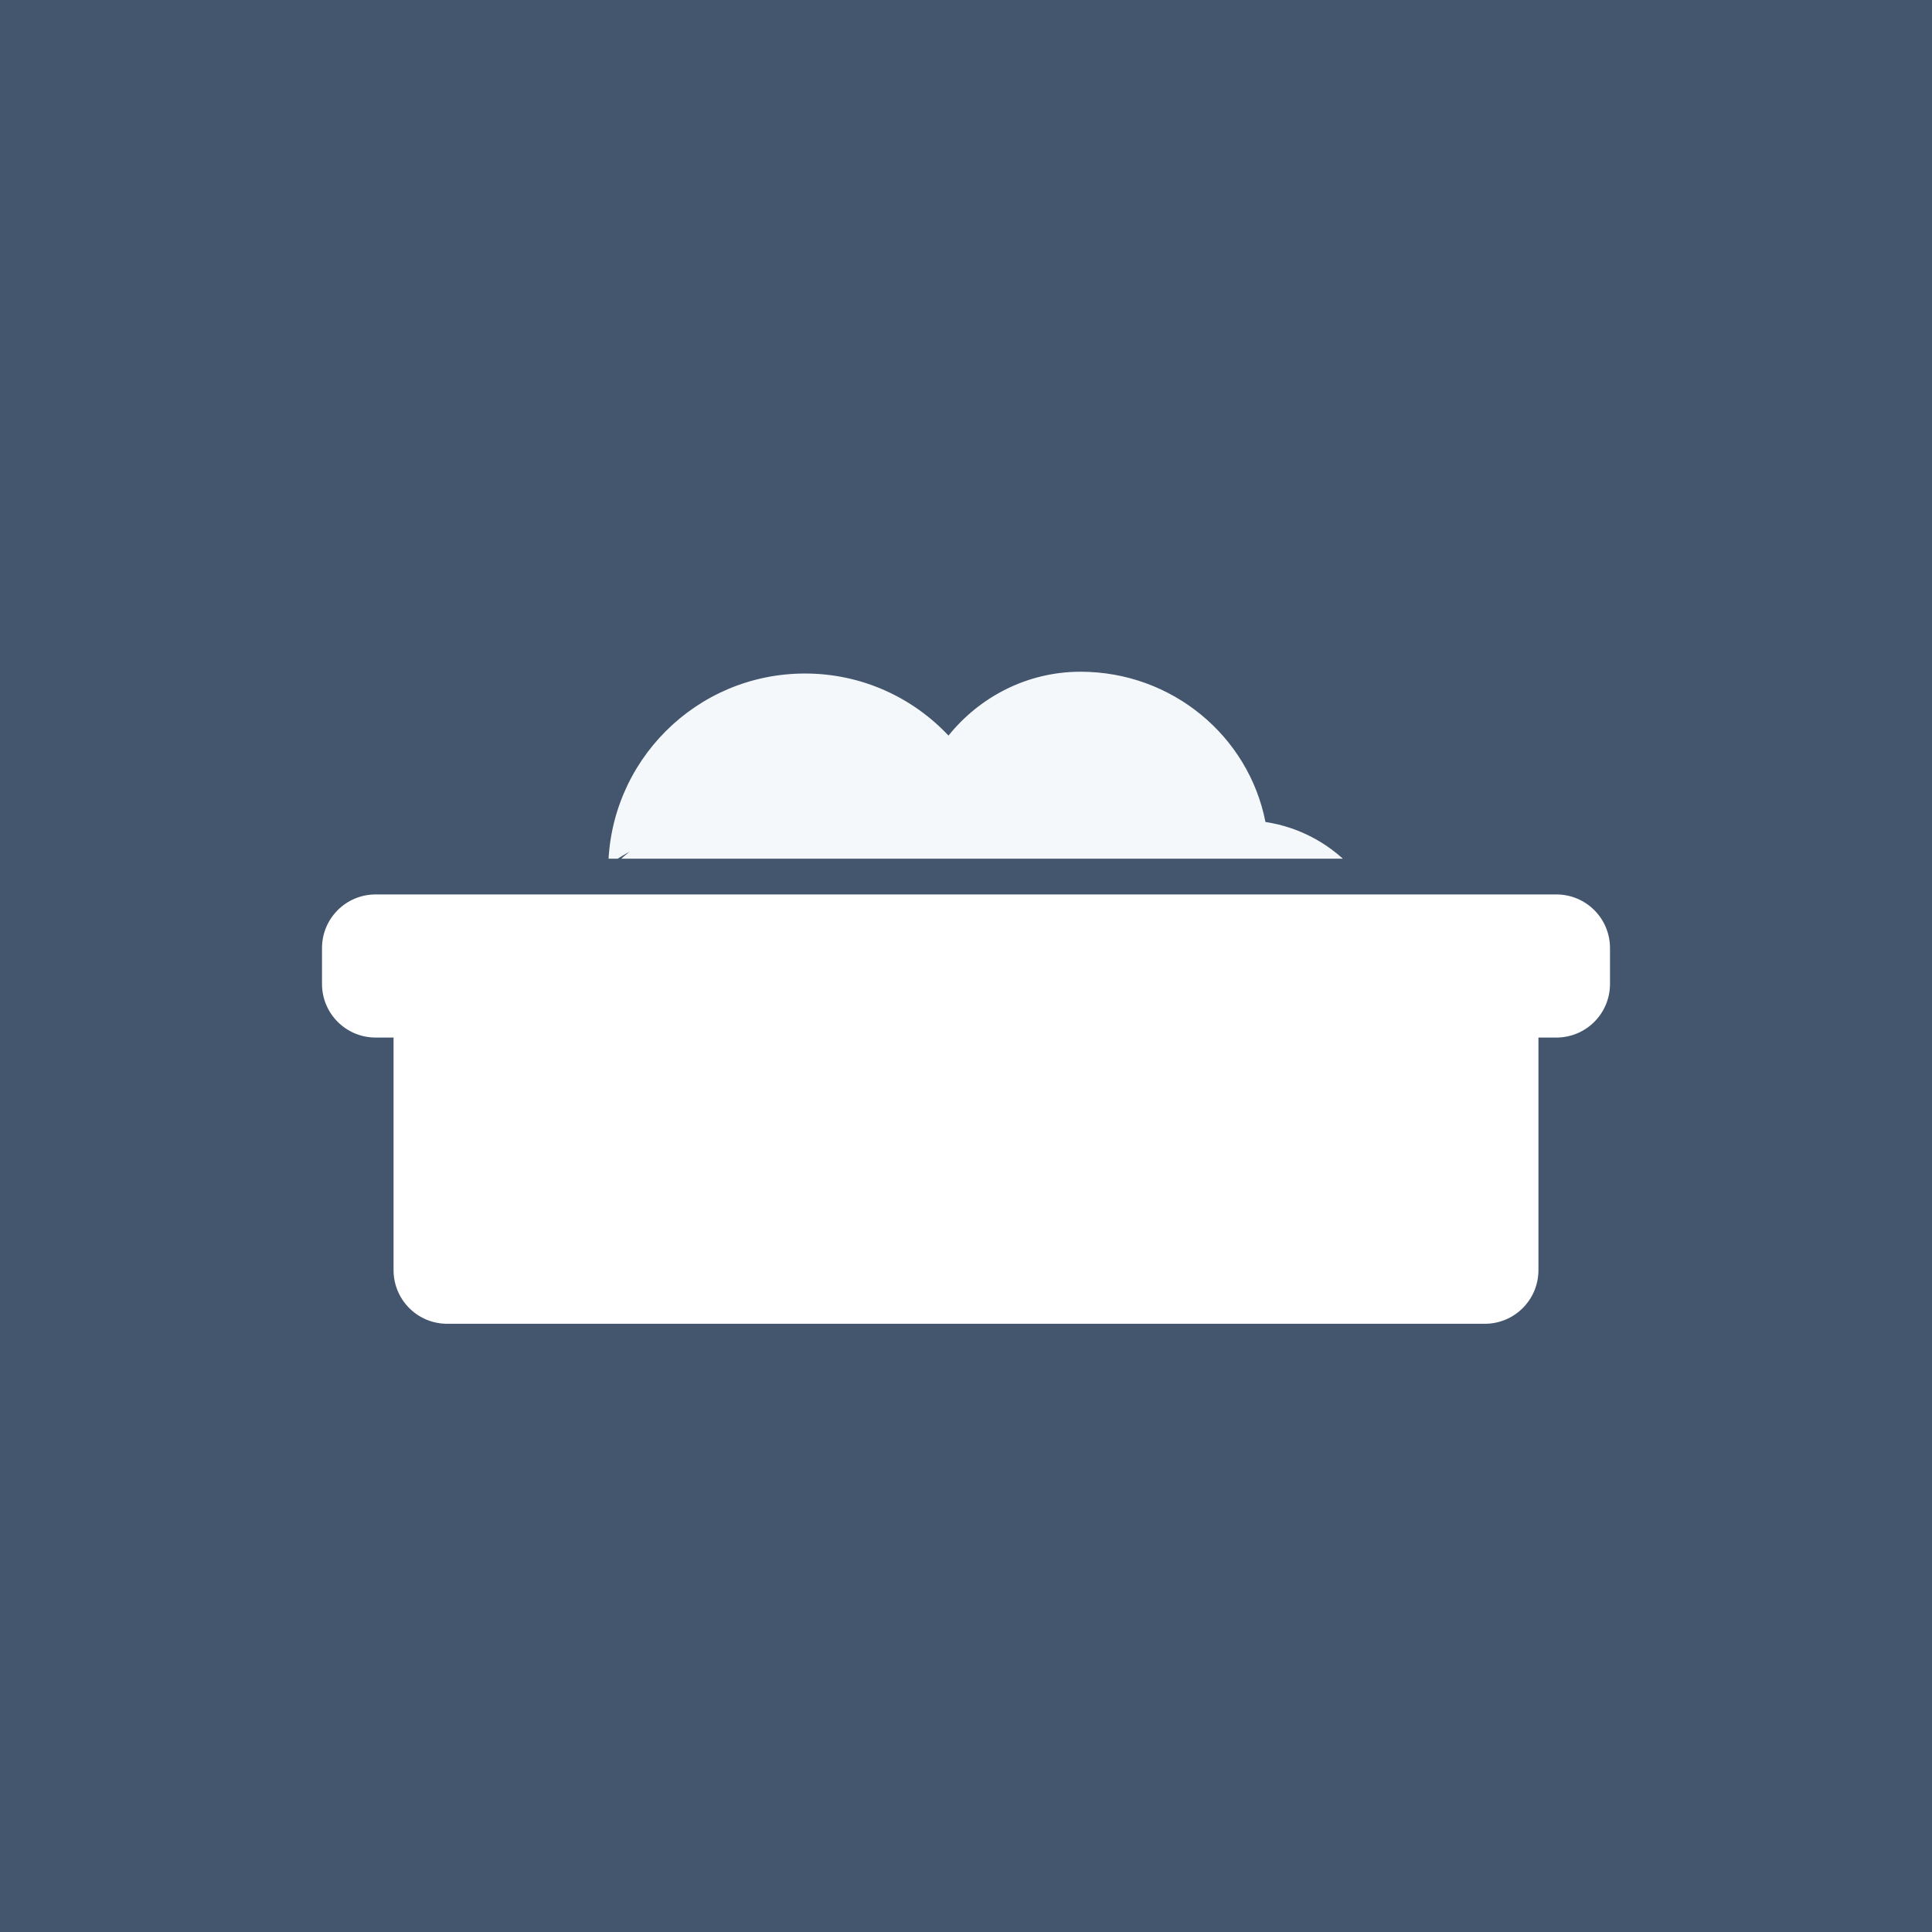
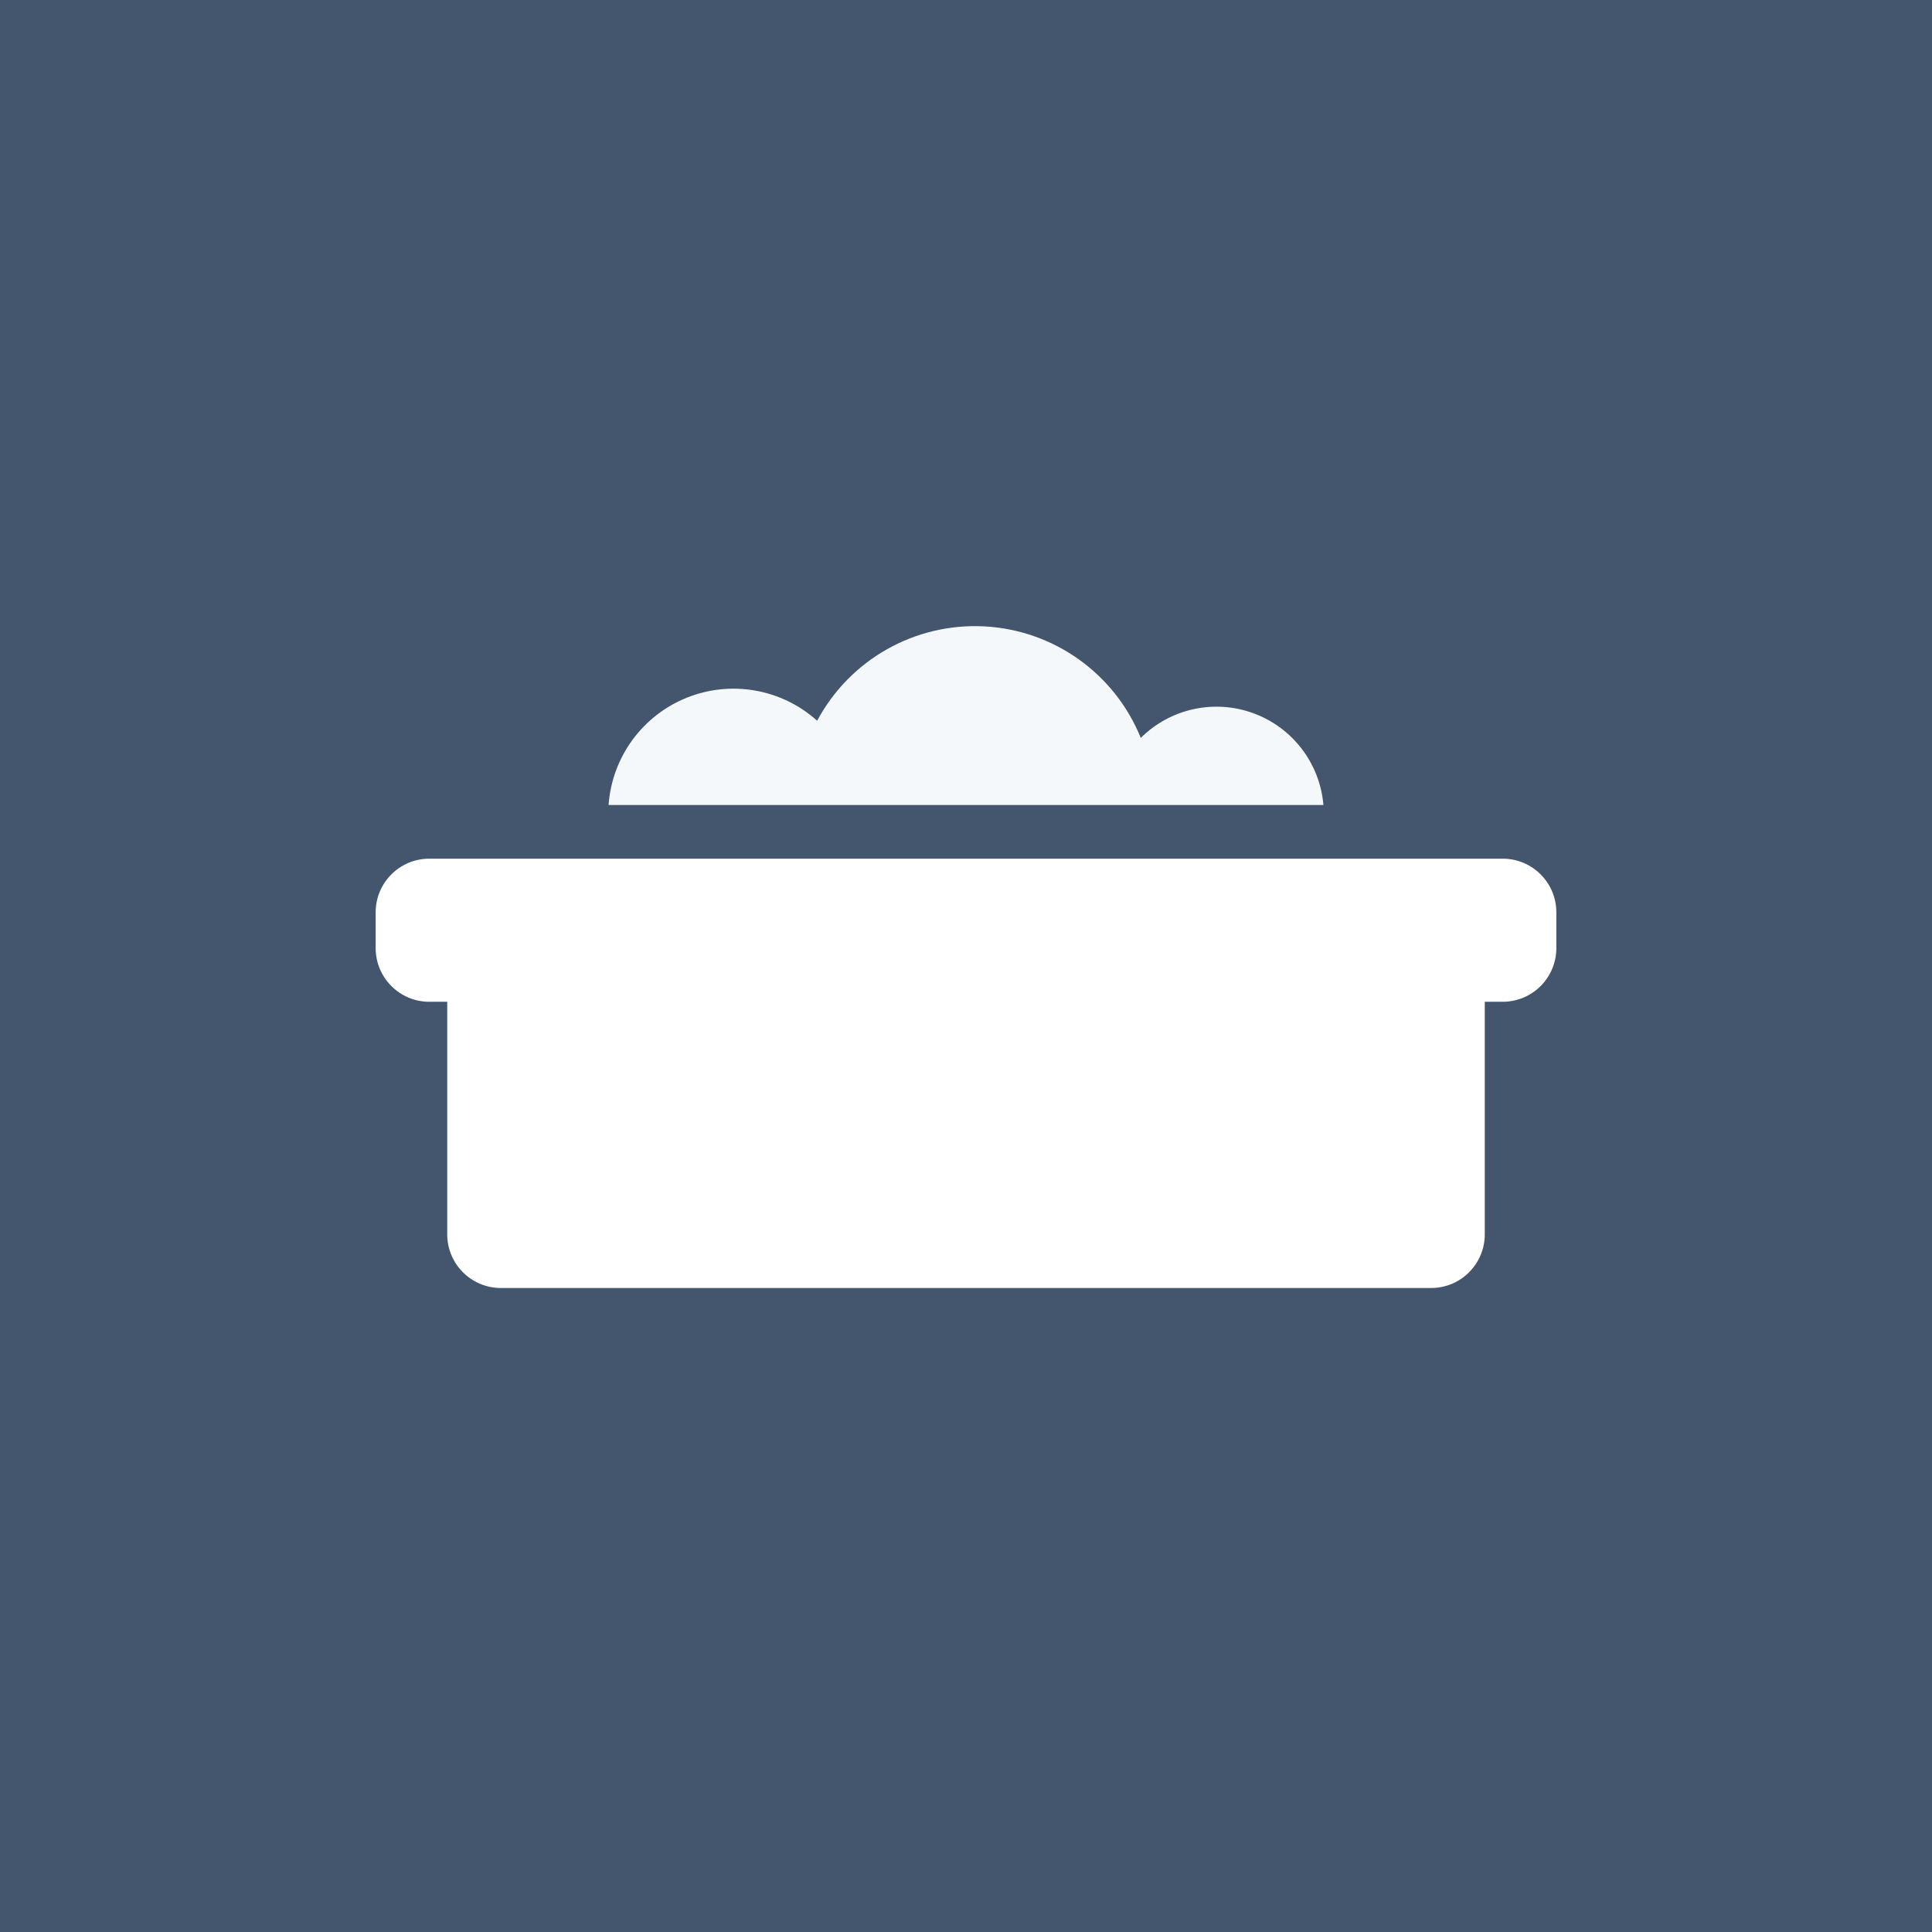
<svg xmlns="http://www.w3.org/2000/svg" viewBox="0 0 108 108" width="512" height="512">
  <rect width="108" height="108" fill="#44566E" />
-   <defs>
-     <clipPath id="ca">
-       <rect width="108" height="51.35" />
-     </clipPath>
-   </defs>
-   <g transform="translate(0,-3.35)">
-     <path d="M34,52 C34,45.92 38.92,41 45,41 C48.17,41 51.02,42.34 53.02,44.47 C54.77,42.3 57.43,40.9 60.4,40.9 C65.52,40.9 69.8,44.5 70.74,49.3 C74.74,49.9 77.8,53.35 77.8,57.5 C77.8,62.1 74.07,65.8 69.5,65.8 L40.3,65.8 C35.72,65.8 32,62.1 32,57.5 C32,54.52 33.56,51.9 36,50.4 C35.4,51 34,51.4 34,52 Z" fill="#F4F8FB" clip-path="url(#ca)" />
-   </g>
-   <path d="M21,50 L87,50 C88.66,50 90,51.34 90,53 L90,55 C90,56.66 88.66,58 87,58 L21,58 C19.34,58 18,56.66 18,55 L18,53 C18,51.34 19.34,50 21,50 Z" fill="#FFFFFF" />
-   <path d="M22,57 L86,57 L86,71 C86,72.66 84.66,74 83,74 L25,74 C23.34,74 22,72.66 22,71 Z" fill="#FFFFFF" />
+   <path d="M34.02,45 A7,7 0 0 1 45.68,40.29 A10,10 0 0 1 63.77,41.25 A6,6 0 0 1 73.98,45 Z" fill="#F4F8FB" />
+   <path d="M24,48 L84,48 A3,3 0 0 1 87,51 L87,53 A3,3 0 0 1 84,56 L24,56 A3,3 0 0 1 21,53 L21,51 A3,3 0 0 1 24,48 Z" fill="#FFFFFF" />
+   <path d="M25,55 L83,55 L83,69 A3,3 0 0 1 80,72 L28,72 A3,3 0 0 1 25,69 Z" fill="#FFFFFF" />
</svg>
